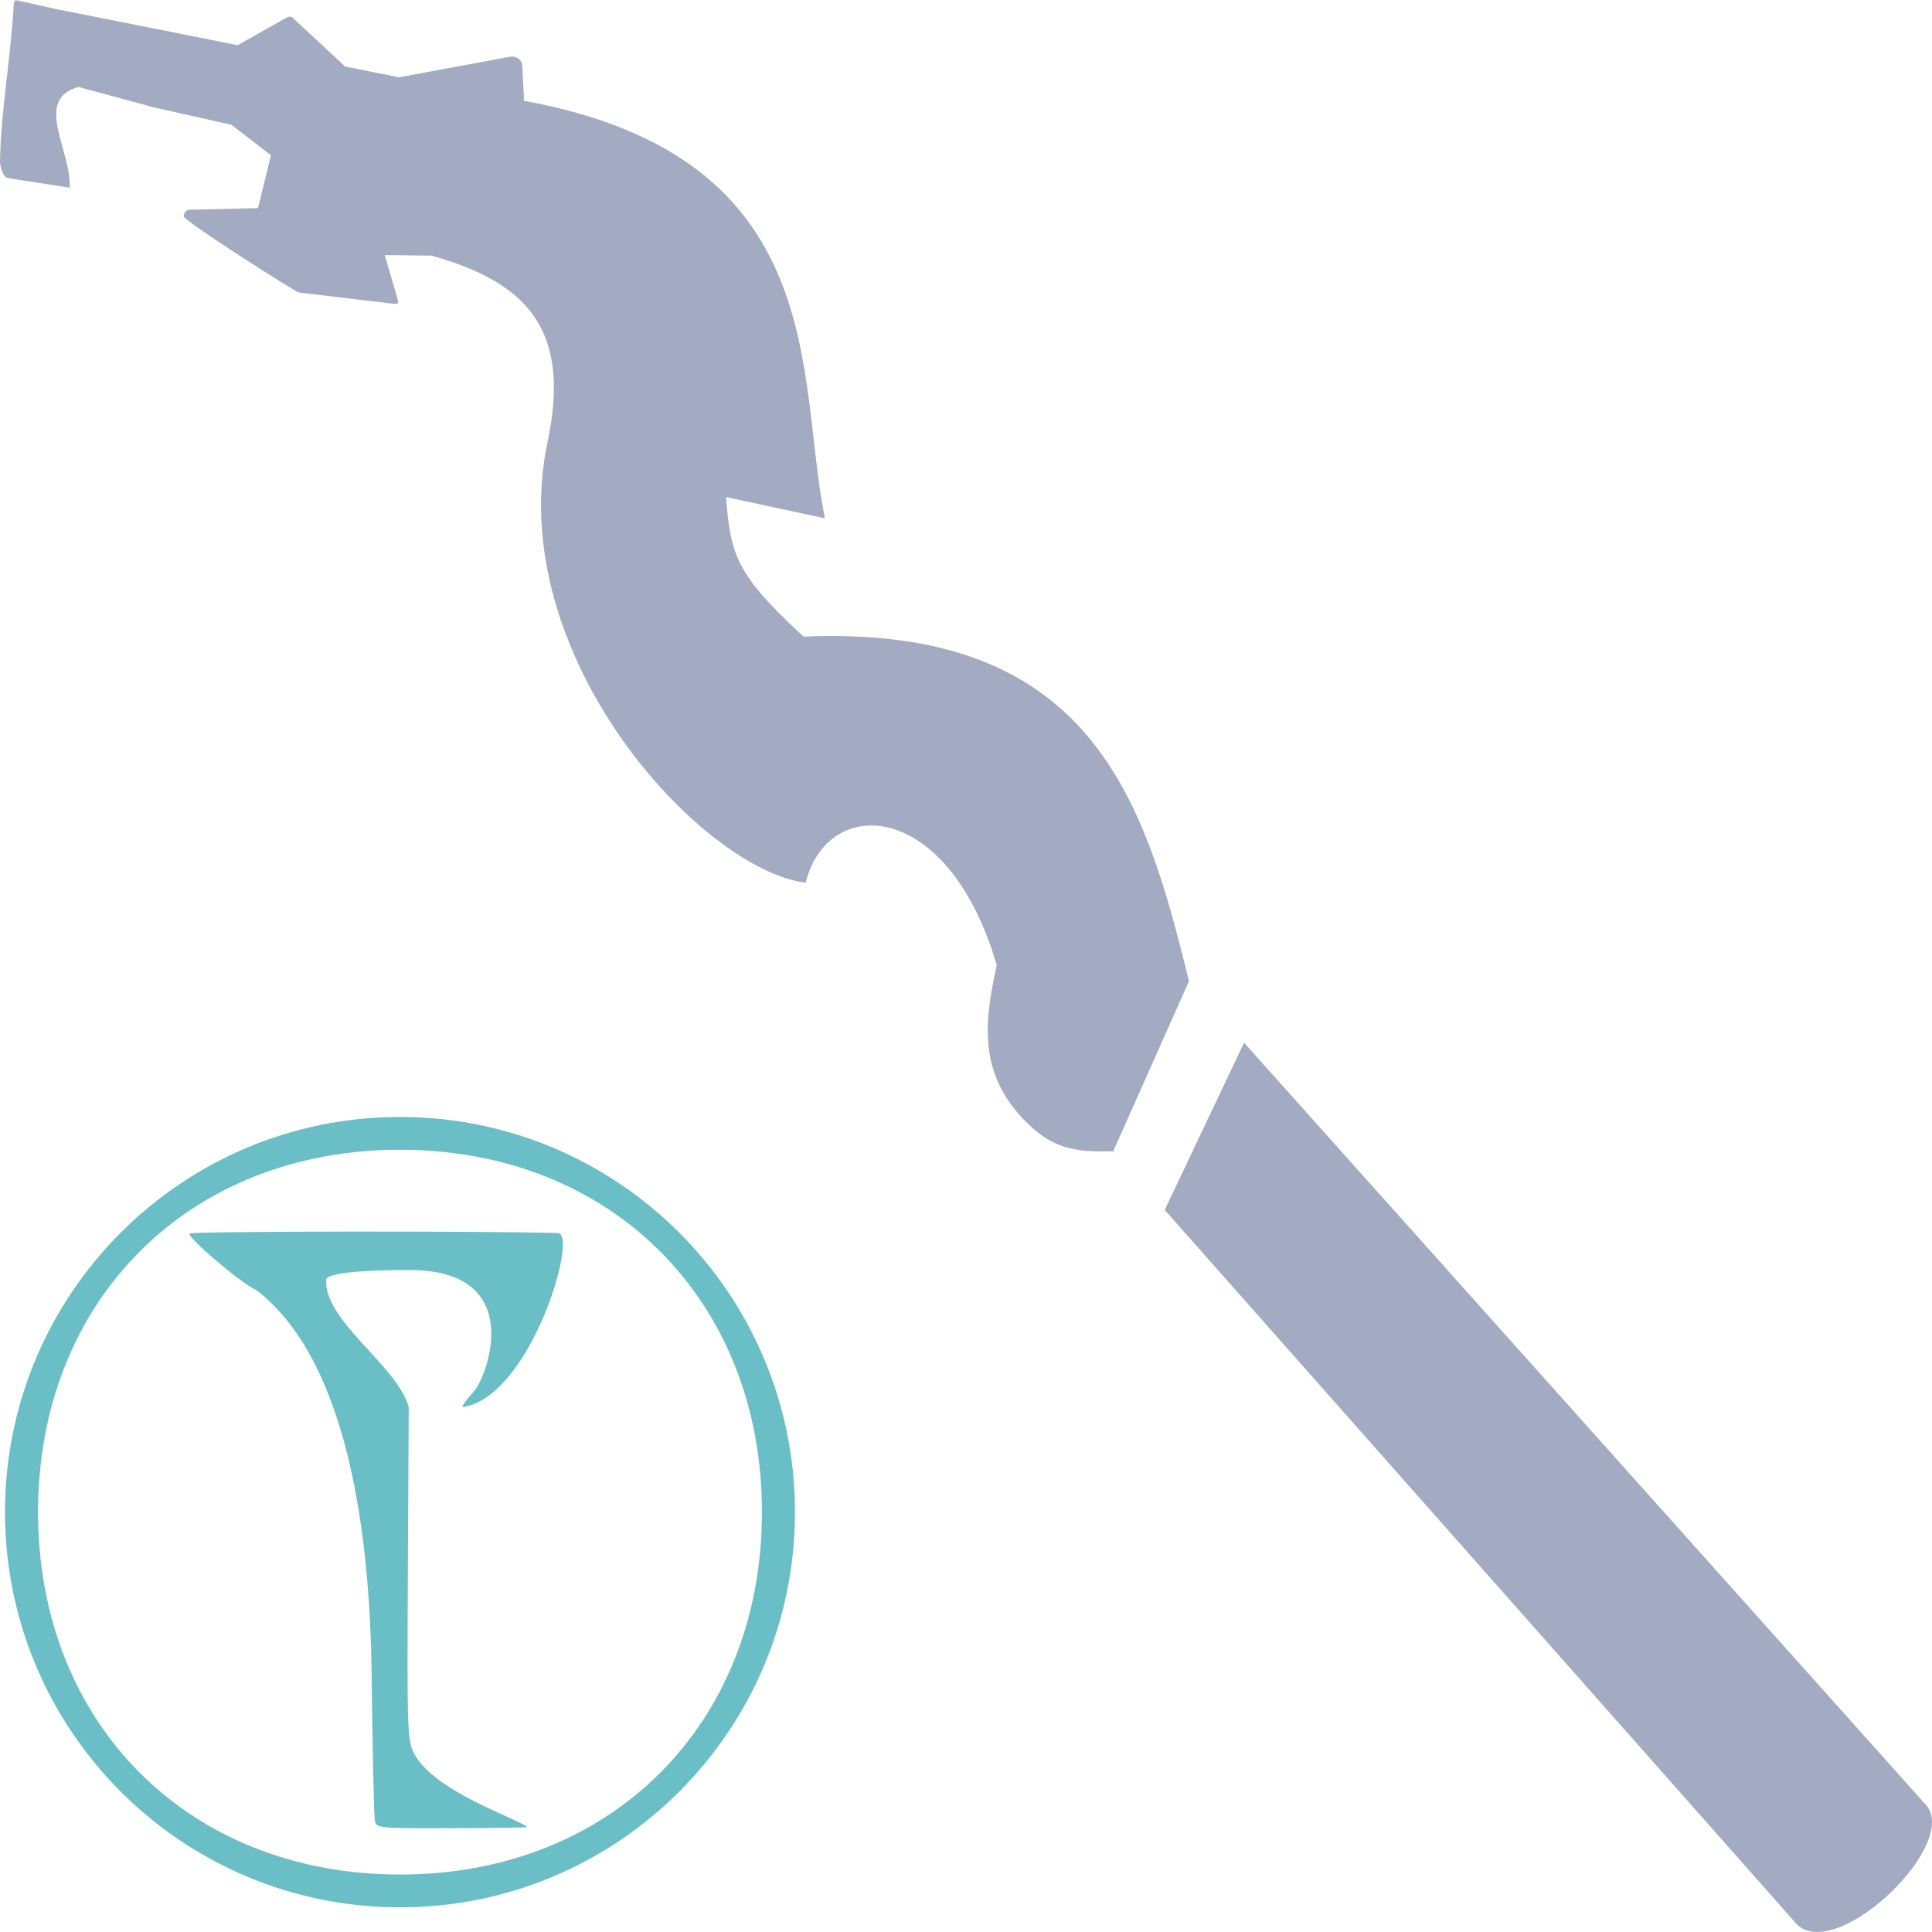
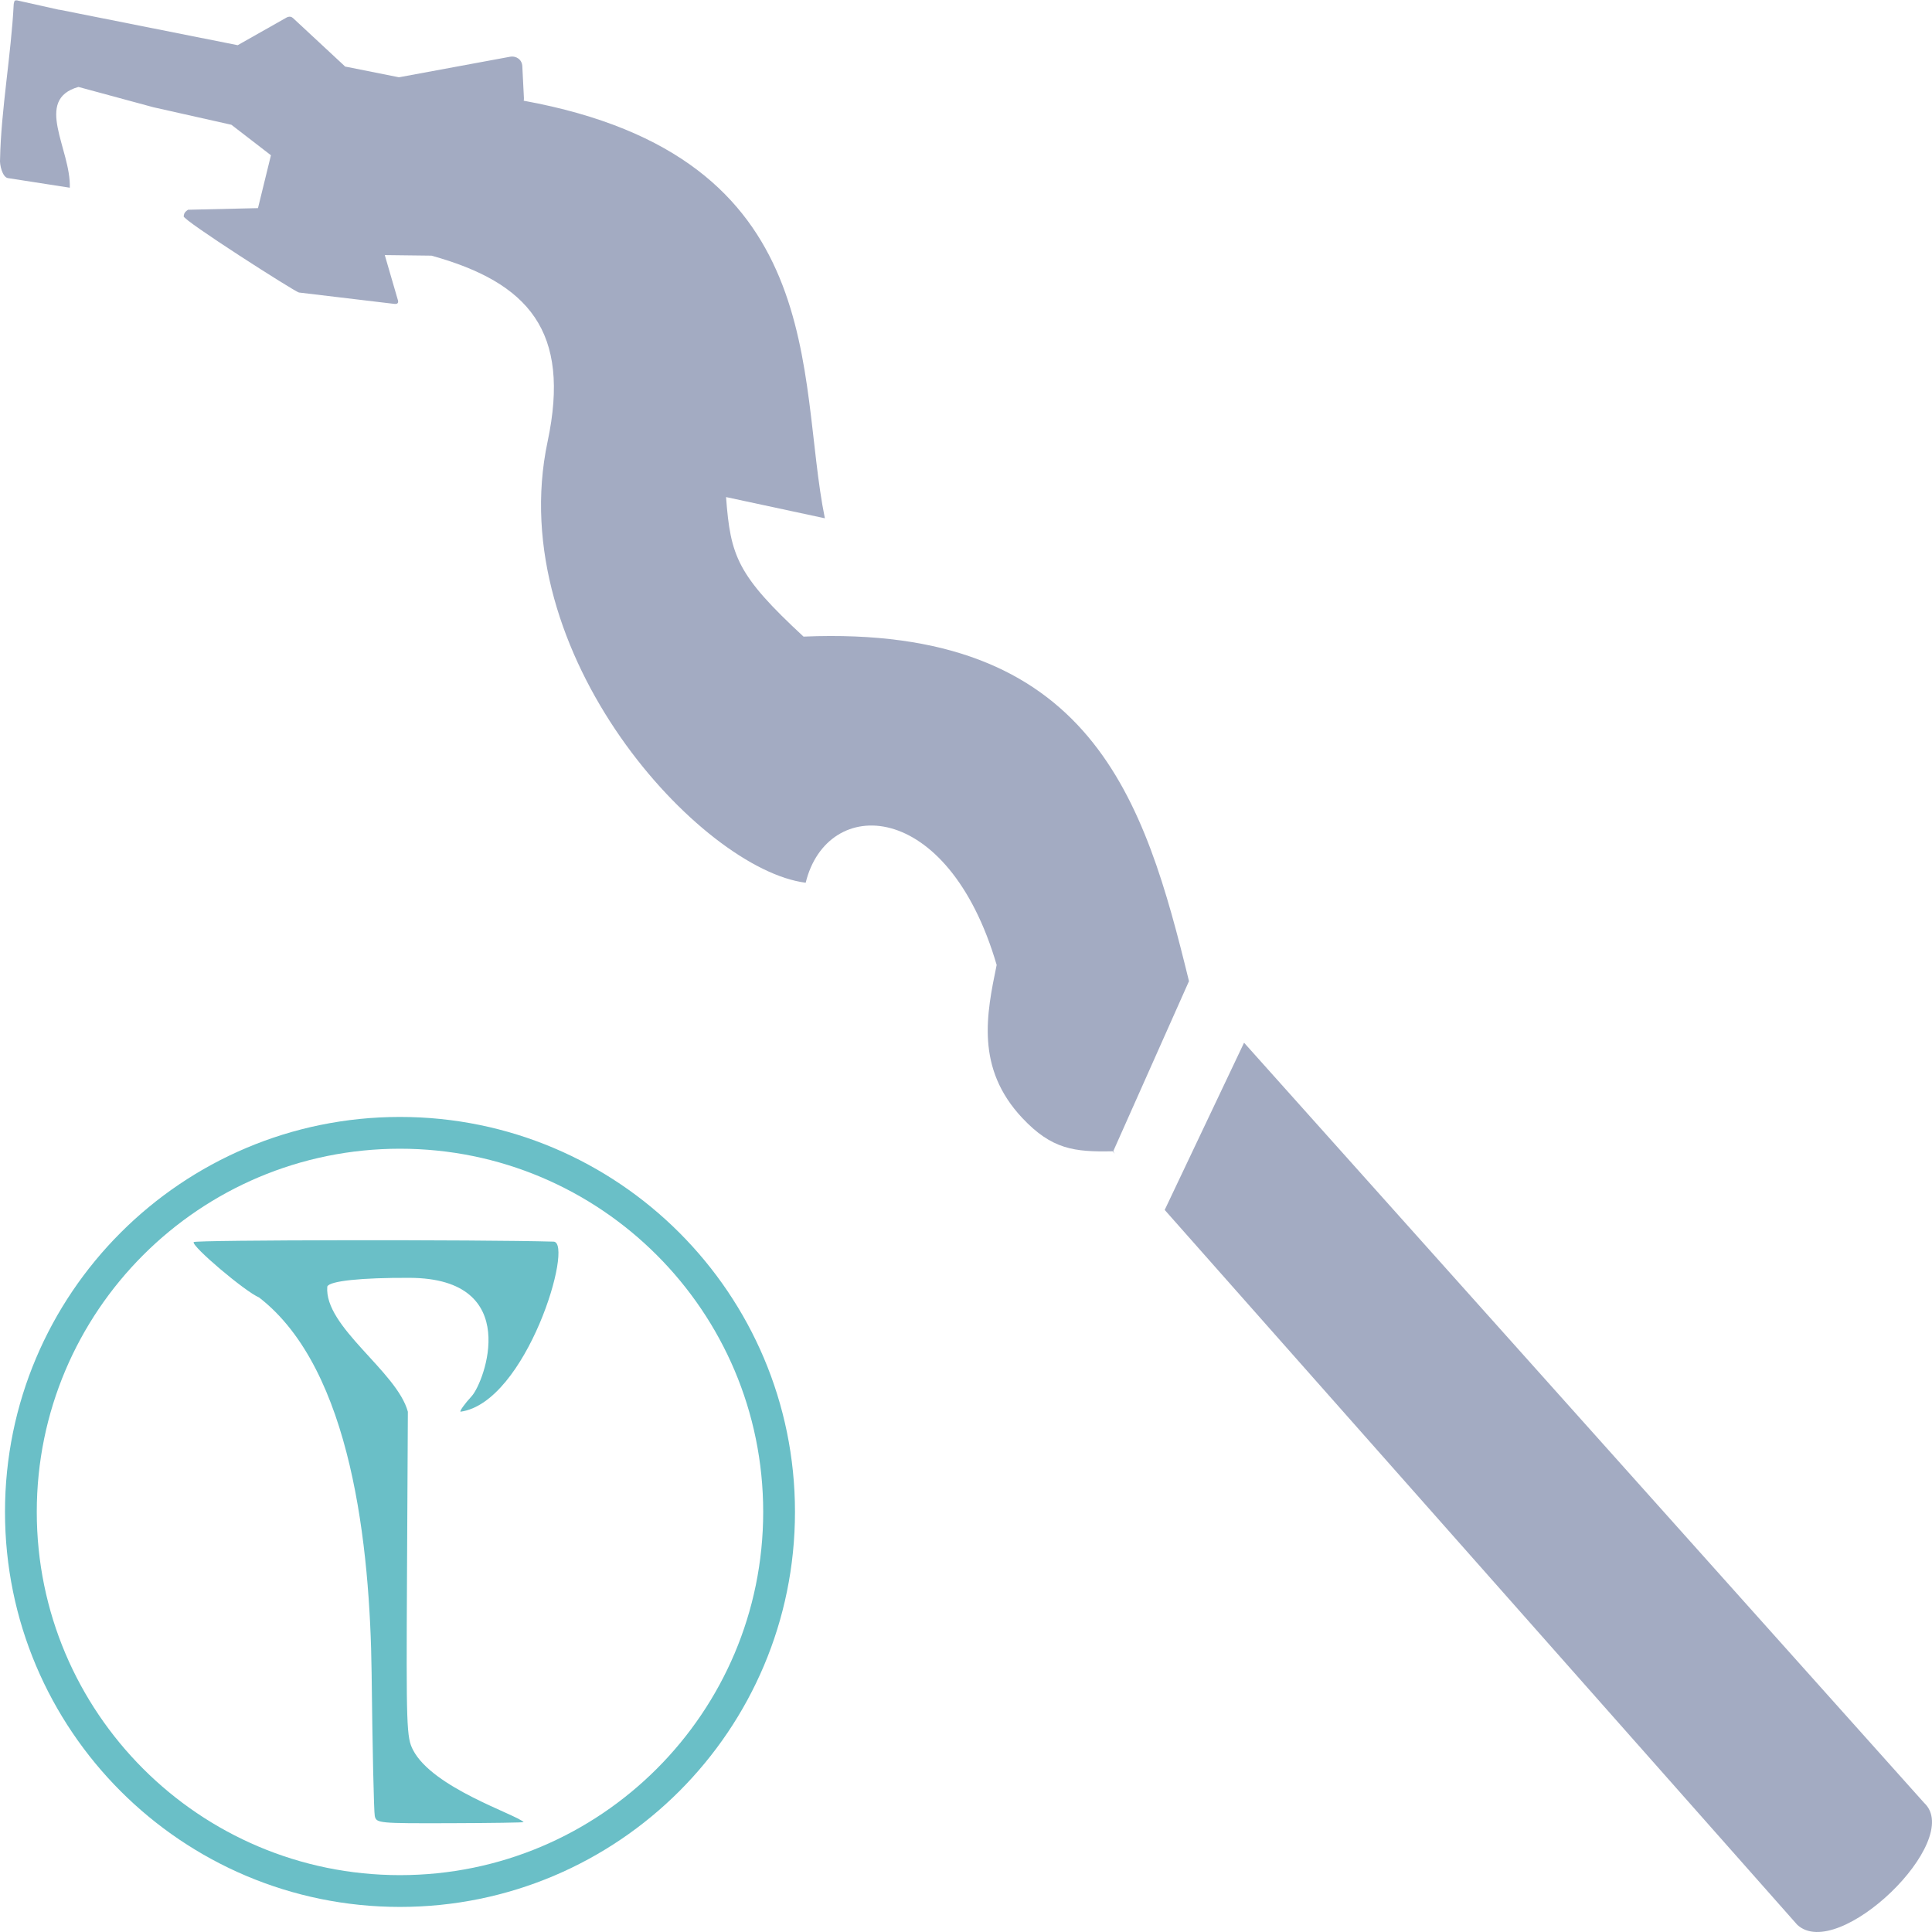
<svg xmlns="http://www.w3.org/2000/svg" xmlns:ns1="https://boxy-svg.com" viewBox="0 0 512 512" version="1.1" id="svg1" width="512" height="512" xml:space="preserve">
  <defs id="defs1">
    <ns1:grid x="0" y="0" width="512" height="512" />
    <ns1:grid x="0" y="0" width="512" height="512" />
    <ns1:grid x="0" y="0" width="100" height="100" />
    <ns1:grid x="0" y="0" width="512" height="512" />
    <ns1:grid x="0" y="0" width="512" height="512" />
    <ns1:grid x="0" y="0" width="512" height="512" />
    <ns1:grid x="0" y="0" width="512" height="512" />
    <ns1:grid x="0" y="0" width="512" height="512" />
    <ns1:grid x="0" y="0" width="512" height="512" />
    <ns1:grid x="0" y="0" width="512" height="512" />
    <ns1:grid x="0" y="0" width="100" height="100" />
    <ns1:grid x="0" y="0" width="512" height="512" />
    <ns1:grid x="0" y="0" width="512" height="512" />
    <ns1:grid x="0" y="0" width="512" height="512" />
    <ns1:grid x="0" y="0" width="512" height="512" />
    <ns1:grid x="0" y="0" width="512" height="512" />
    <ns1:grid x="0" y="0" width="512" height="512" />
    <ns1:grid x="0" y="0" width="512" height="512" />
    <ns1:grid x="0" y="0" width="512" height="512" />
    <ns1:grid x="0" y="0" width="512" height="512" />
    <ns1:grid x="0" y="0" width="512" height="512" />
    <ns1:grid x="0" y="0" width="512" height="512" />
    <ns1:grid x="0" y="0" width="512" height="512" />
    <ns1:grid x="0" y="0" width="512" height="512" />
    <ns1:grid x="0" y="0" width="512" height="512" />
    <ns1:grid x="0" y="0" width="512" height="512" />
    <ns1:grid x="0" y="0" width="100" height="100" />
    <ns1:grid x="0" y="0" width="100" height="100" />
    <ns1:grid x="0" y="0" width="100" height="100" />
    <ns1:grid x="0" y="0" width="100" height="100" />
    <ns1:grid x="0" y="0" width="100" height="100" />
    <ns1:grid x="0" y="0" width="512" height="512" />
    <ns1:grid x="0" y="0" width="512" height="512" />
    <ns1:grid x="0" y="0" width="512" height="512" />
    <ns1:grid x="0" y="0" width="512" height="512" />
    <ns1:grid x="0" y="0" width="512" height="512" />
    <ns1:grid x="0" y="0" width="512" height="512" />
    <ns1:grid x="0" y="0" width="512" height="512" />
    <ns1:grid x="0" y="0" width="512" height="512" />
    <ns1:grid x="0" y="0" width="512" height="512" />
    <ns1:grid x="0" y="0" width="512" height="512" />
    <ns1:grid x="0" y="0" width="512" height="512" />
    <ns1:grid x="0" y="0" width="512" height="512" />
    <ns1:grid x="0" y="0" width="512" height="512" />
    <ns1:grid x="0" y="0" width="512" height="512" />
    <ns1:grid x="0" y="0" width="512" height="512" />
    <ns1:grid x="0" y="0" width="512" height="512" />
    <ns1:grid x="0" y="0" width="512" height="512" />
    <ns1:grid x="0" y="0" width="512" height="512" />
    <ns1:grid x="0" y="0" width="512" height="512" />
    <ns1:grid x="0" y="0" width="512" height="512" />
    <ns1:grid x="0" y="0" width="512" height="512" />
    <ns1:grid x="0" y="0" width="512" height="512" />
    <ns1:grid x="0" y="0" width="512" height="512" />
    <ns1:grid x="0" y="0" width="512" height="512" />
    <ns1:grid x="0" y="0" width="512" height="512" />
    <ns1:grid x="0" y="0" width="512" height="512" />
    <ns1:grid x="0" y="0" width="512" height="512" />
    <ns1:grid x="0" y="0" width="512" height="512" />
    <ns1:grid x="0" y="0" width="512" height="512" />
    <ns1:grid x="0" y="0" width="512" height="512" />
    <ns1:grid x="0" y="0" width="512" height="512" />
    <ns1:grid x="0" y="0" width="512" height="512" />
    <ns1:grid x="0" y="0" width="512" height="512" />
    <ns1:grid x="0" y="0" width="512" height="512" />
    <ns1:grid x="0" y="0" width="512" height="512" />
    <ns1:grid x="0" y="0" width="512" height="512" />
    <ns1:grid x="0" y="0" width="512" height="512" />
    <ns1:grid x="0" y="0" width="512" height="512" />
    <ns1:grid x="0" y="0" width="512" height="512" />
    <ns1:grid x="0" y="0" width="512" height="512" />
    <ns1:grid x="0" y="0" width="512" height="512" />
    <ns1:grid x="0" y="0" width="512" height="512" />
    <ns1:grid x="0" y="0" width="512" height="512" />
    <ns1:grid x="0" y="0" width="512" height="512" />
    <ns1:grid x="0" y="0" width="512" height="512" />
    <ns1:grid x="0" y="0" width="512" height="512" />
    <ns1:grid x="0" y="0" width="512" height="512" />
    <ns1:grid x="0" y="0" width="512" height="512" />
    <ns1:grid x="0" y="0" width="512" height="512" />
    <ns1:grid x="0" y="0" width="512" height="512" />
    <ns1:grid x="0" y="0" width="512" height="512" />
    <ns1:grid x="0" y="0" width="512" height="512" />
    <ns1:grid x="0" y="0" width="512" height="512" />
  </defs>
  <path d="m 4.481,0.092 c -0.324,0.01 -0.48,0.006 -0.586,0.123 l -0.002,0.002 v 0.012 c -0.106,0.115 -0.153,0.338 -0.252,0.795 -0.695,13.565 -3.363,28.088 -3.625,41.15 -0.165,1.428 0.612,4.732 2.031,5.014 L 18.5,49.746 c 0.318,-10.243 -9.66,-23.33 2.291,-26.707 l 19.869,5.385 20.666,4.643 10.477,8.078 -3.436,14.01 -18.541,0.432 c -0.997,0.68 -1.03,1.048 -1.15,1.711 -0.582,0.837 29.608,20.111 30.545,20.221 l 25.266,3.014 c 0.936,0.11 1.233,-0.311 0.881,-1.258 l -3.398,-11.678 12.371,0.152 c 25.768,7.15 36.974,20.053 30.779,49.27 -11.969,56.449 40.657,113.413 68.395,116.914 5.691,-23.249 37.626,-22.531 50.611,21.787 -2.663,12.926 -5.659,27.301 6.791,40.561 7.807,8.314 13.757,9.033 23.93,8.818 l 0.58,0.652 -0.41,-0.648 20.076,-45.086 C 303.349,212.101 289.441,165.466 212.942,168.707 195.345,152.401 193.587,147.416 192.412,131.729 l 26.186,5.621 c -7.644,-37.479 2.194,-95.677 -79.807,-110.658 0.043,-0.238 0.068,-0.48 0.053,-0.725 l -0.426,-8.449 c -0.087,-1.684 -1.563,-2.792 -3.289,-2.473 l -29.393,5.436 -14.32,-2.852 c -0.038,-0.062 -0.086,-0.126 -0.17,-0.205 L 77.66,4.797 c -0.379,-0.351 -0.809,-0.453 -1.285,-0.324 -0.159,0.043 -0.318,0.108 -0.488,0.205 L 62.996,11.975 15.754,2.576 c -0.056,-0.009 -0.108,0.004 -0.164,-0.002 z M 329.688,276.33 308.658,320.643 476.285,510.08 c 10.79,10.082 44.317,-22.342 33.645,-32.285 z" fill="#a2a3c1" stroke-width="0.77" id="path3-6" style="fill:#a3abc2" />
-   <path id="path16" style="fill:#6abfc7;stroke-width:3.688;fill-opacity:1" d="M 106,296 C 48.189,296 1.323,342.891 1.323,400.733 c 1.24e-5,57.843 46.865,104.734 104.677,104.734 57.812,0 104.678,-46.891 104.678,-104.734 C 210.678,342.891 163.812,296 106,296 Z m 0,8.694 c 56.06,2e-5 95.917,39.95 95.917,96.039 -2.3e-4,56.09 -39.857,96.039 -95.917,96.039 -56.06,0 -95.916,-39.95 -95.916,-96.039 2.3e-4,-56.09 39.857,-96.039 95.916,-96.039 z m -14.328,21.692 c -21.852,0.027 -41.25,0.201 -41.437,0.5 -0.666,1.064 13.898,13.402 17.728,15.02 25.247,19.49 30.096,67.97 30.524,101.788 0.225,20.269 0.612,37.755 0.86,38.856 0.439,1.944 1.024,2.001 20.529,1.94 11.042,-0.03 19.966,-0.168 19.832,-0.3 -2.178,-2.154 -24.673,-9.266 -29.998,-19.577 -1.747,-3.382 -1.841,-6.12 -1.624,-47.652 l 0.231,-44.062 c -2.939,-10.941 -22.774,-23.015 -21.851,-33.952 0.589,-1.515 9.159,-2.422 22.354,-2.363 30.85,0.136 20.237,28.339 16.804,32.093 -1.905,2.083 -3.268,3.979 -3.031,4.213 17.93,-2.461 30.856,-45.964 25.24,-46.125 -10.003,-0.286 -34.31,-0.406 -56.163,-0.378 z" />
+   <path id="path3" style="fill:#6abfc7;fill-opacity:1;stroke-width:3.604" d="M 106 296 C 48.189 296 1.324 342.864 1.324 400.676 C 1.324 458.487 48.189 505.354 106 505.354 C 163.811 505.354 210.677 458.487 210.678 400.676 C 210.678 342.864 163.811 296 106 296 z M 106 304.422 C 159.159 304.422 202.254 347.516 202.254 400.676 C 202.254 453.835 159.159 496.931 106 496.932 C 52.841 496.931 9.746 453.835 9.746 400.676 C 9.746 347.516 52.841 304.422 106 304.422 z M 91.822 328.676 C 70.47 328.702 51.515 328.872 51.332 329.164 C 50.682 330.203 64.913 342.261 68.656 343.842 C 93.327 362.887 98.064 410.258 98.482 443.303 C 98.702 463.109 99.079 480.194 99.322 481.27 C 99.751 483.169 100.324 483.225 119.383 483.166 C 130.172 483.137 138.892 483.002 138.762 482.873 C 136.633 480.768 114.653 473.819 109.449 463.744 C 107.742 460.439 107.649 457.764 107.861 417.182 L 108.088 374.125 C 105.216 363.434 85.834 351.637 86.736 340.949 C 87.312 339.469 95.686 338.583 108.58 338.641 C 138.725 338.774 128.355 366.332 125 370 C 123.138 372.035 121.805 373.889 122.037 374.117 C 139.558 371.713 152.188 329.204 146.701 329.047 C 136.927 328.767 113.175 328.649 91.822 328.676 z " />
</svg>
